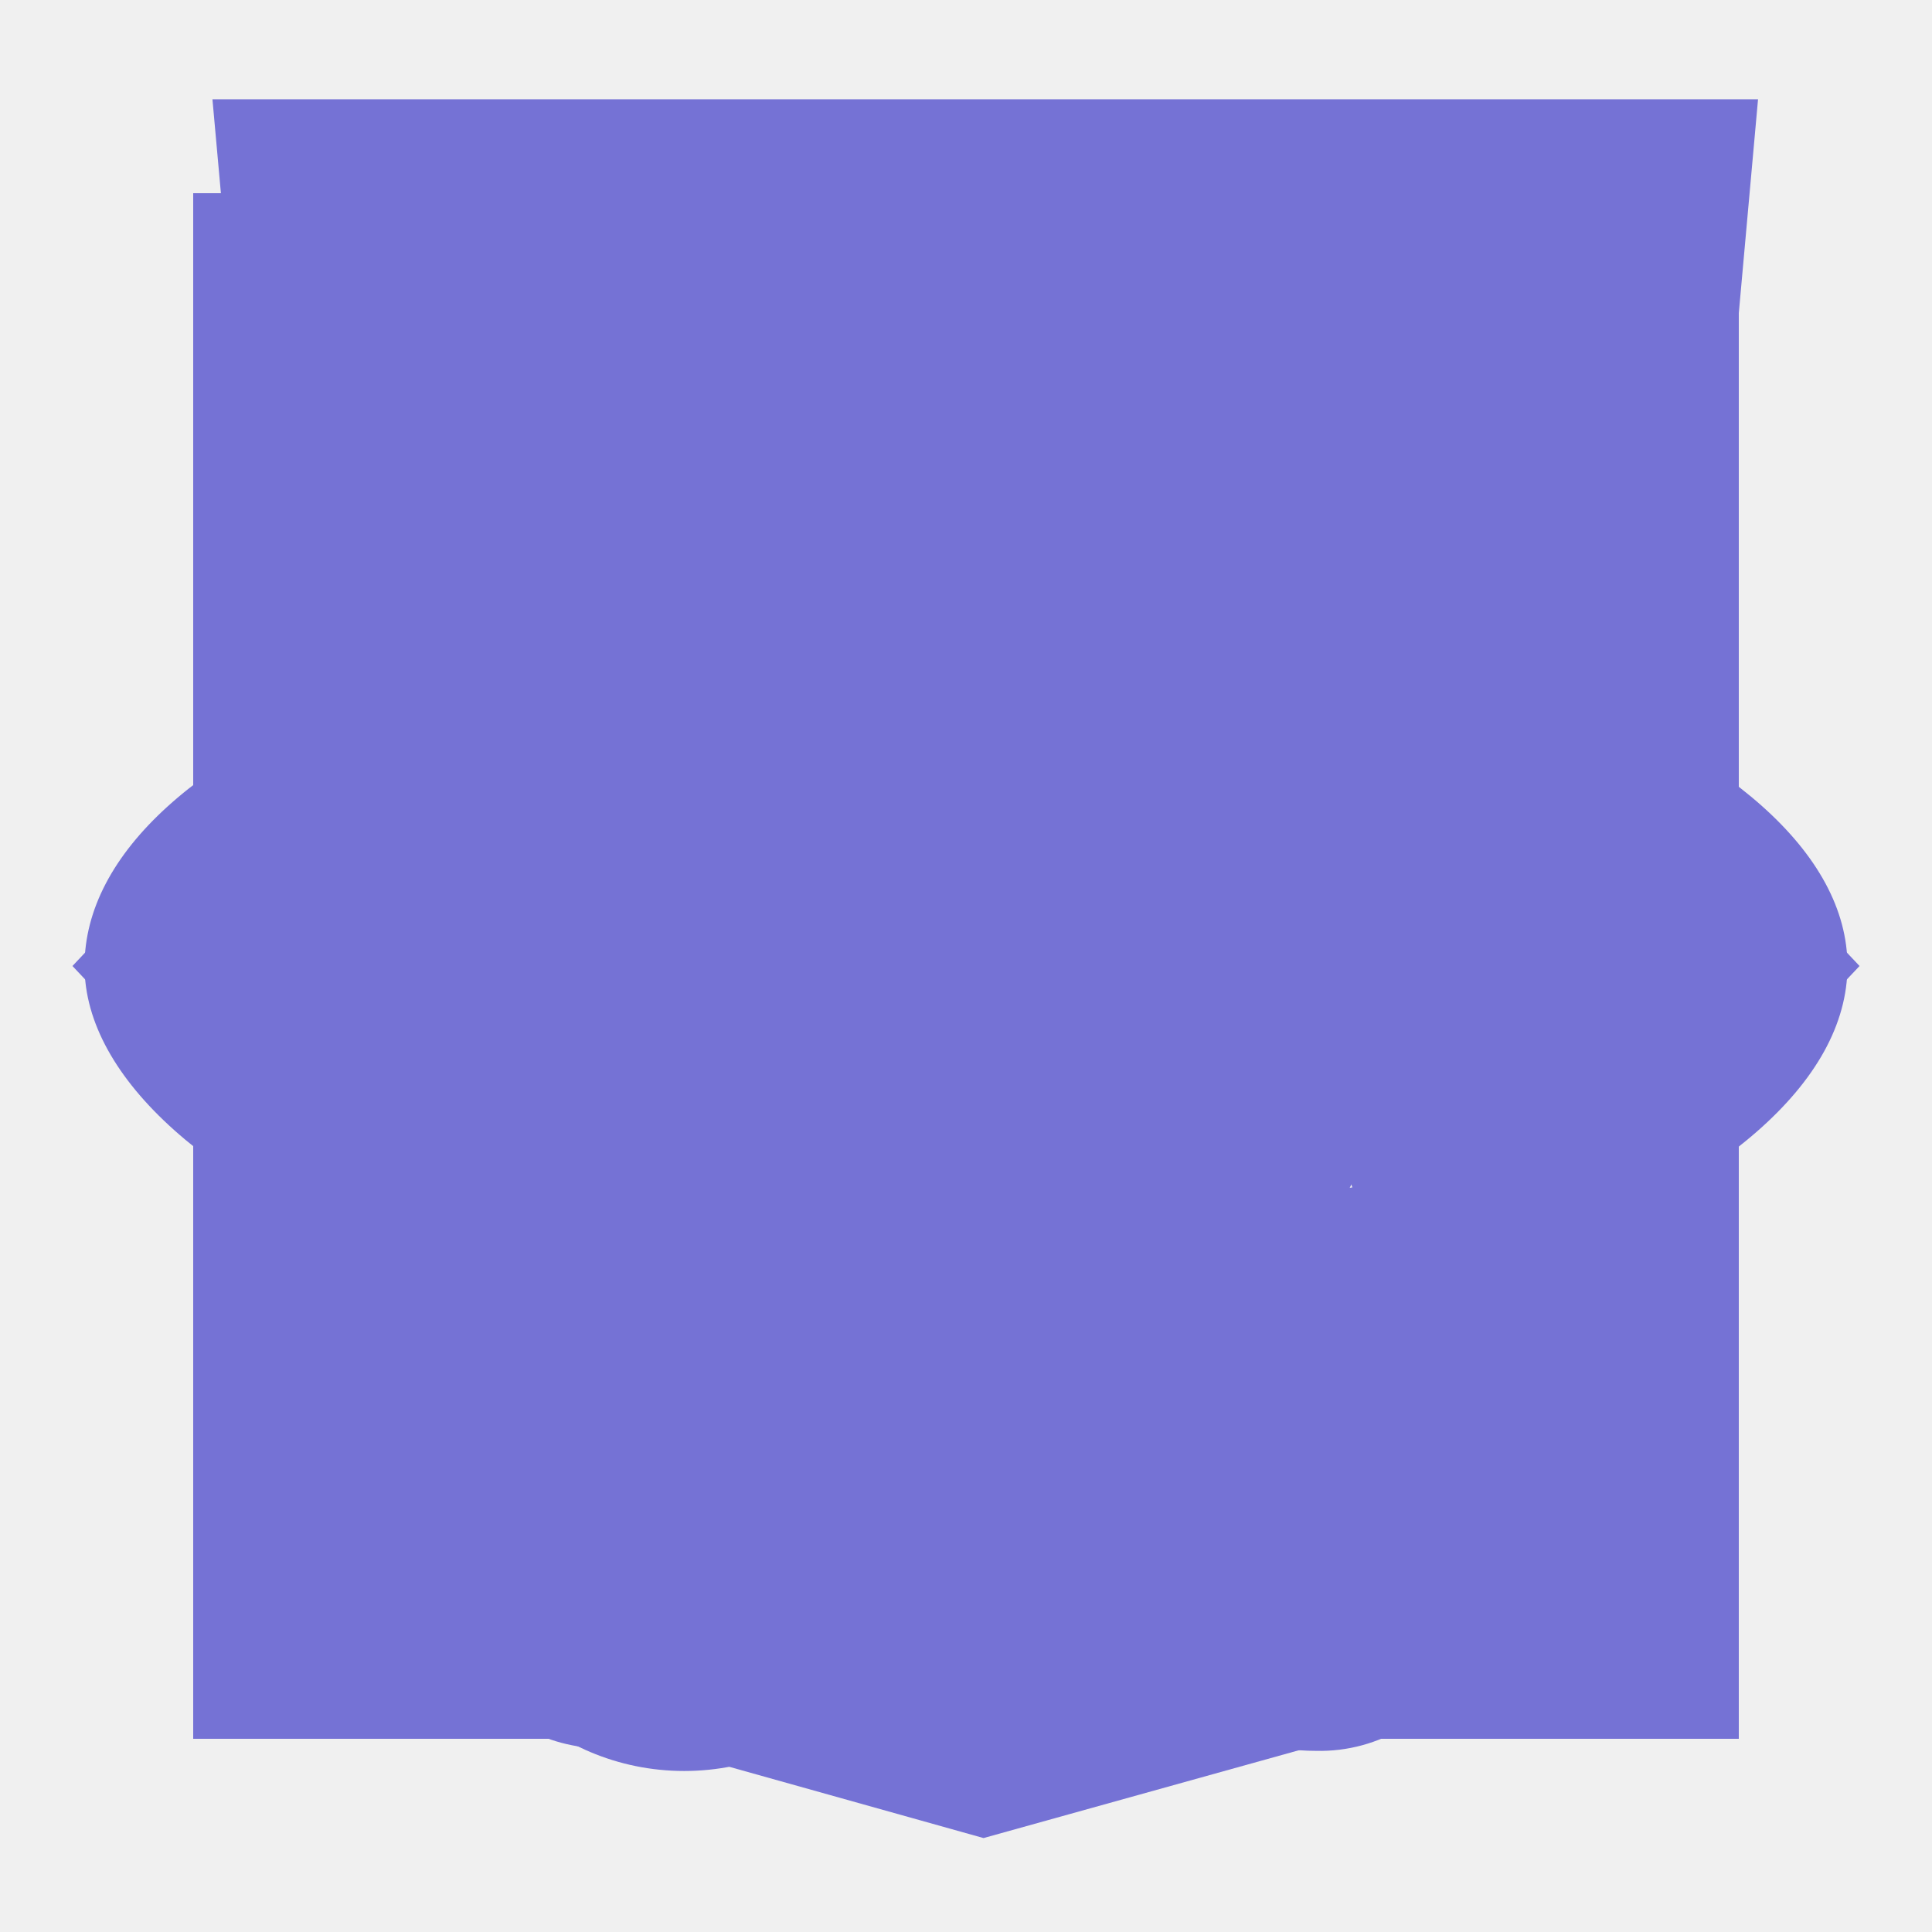
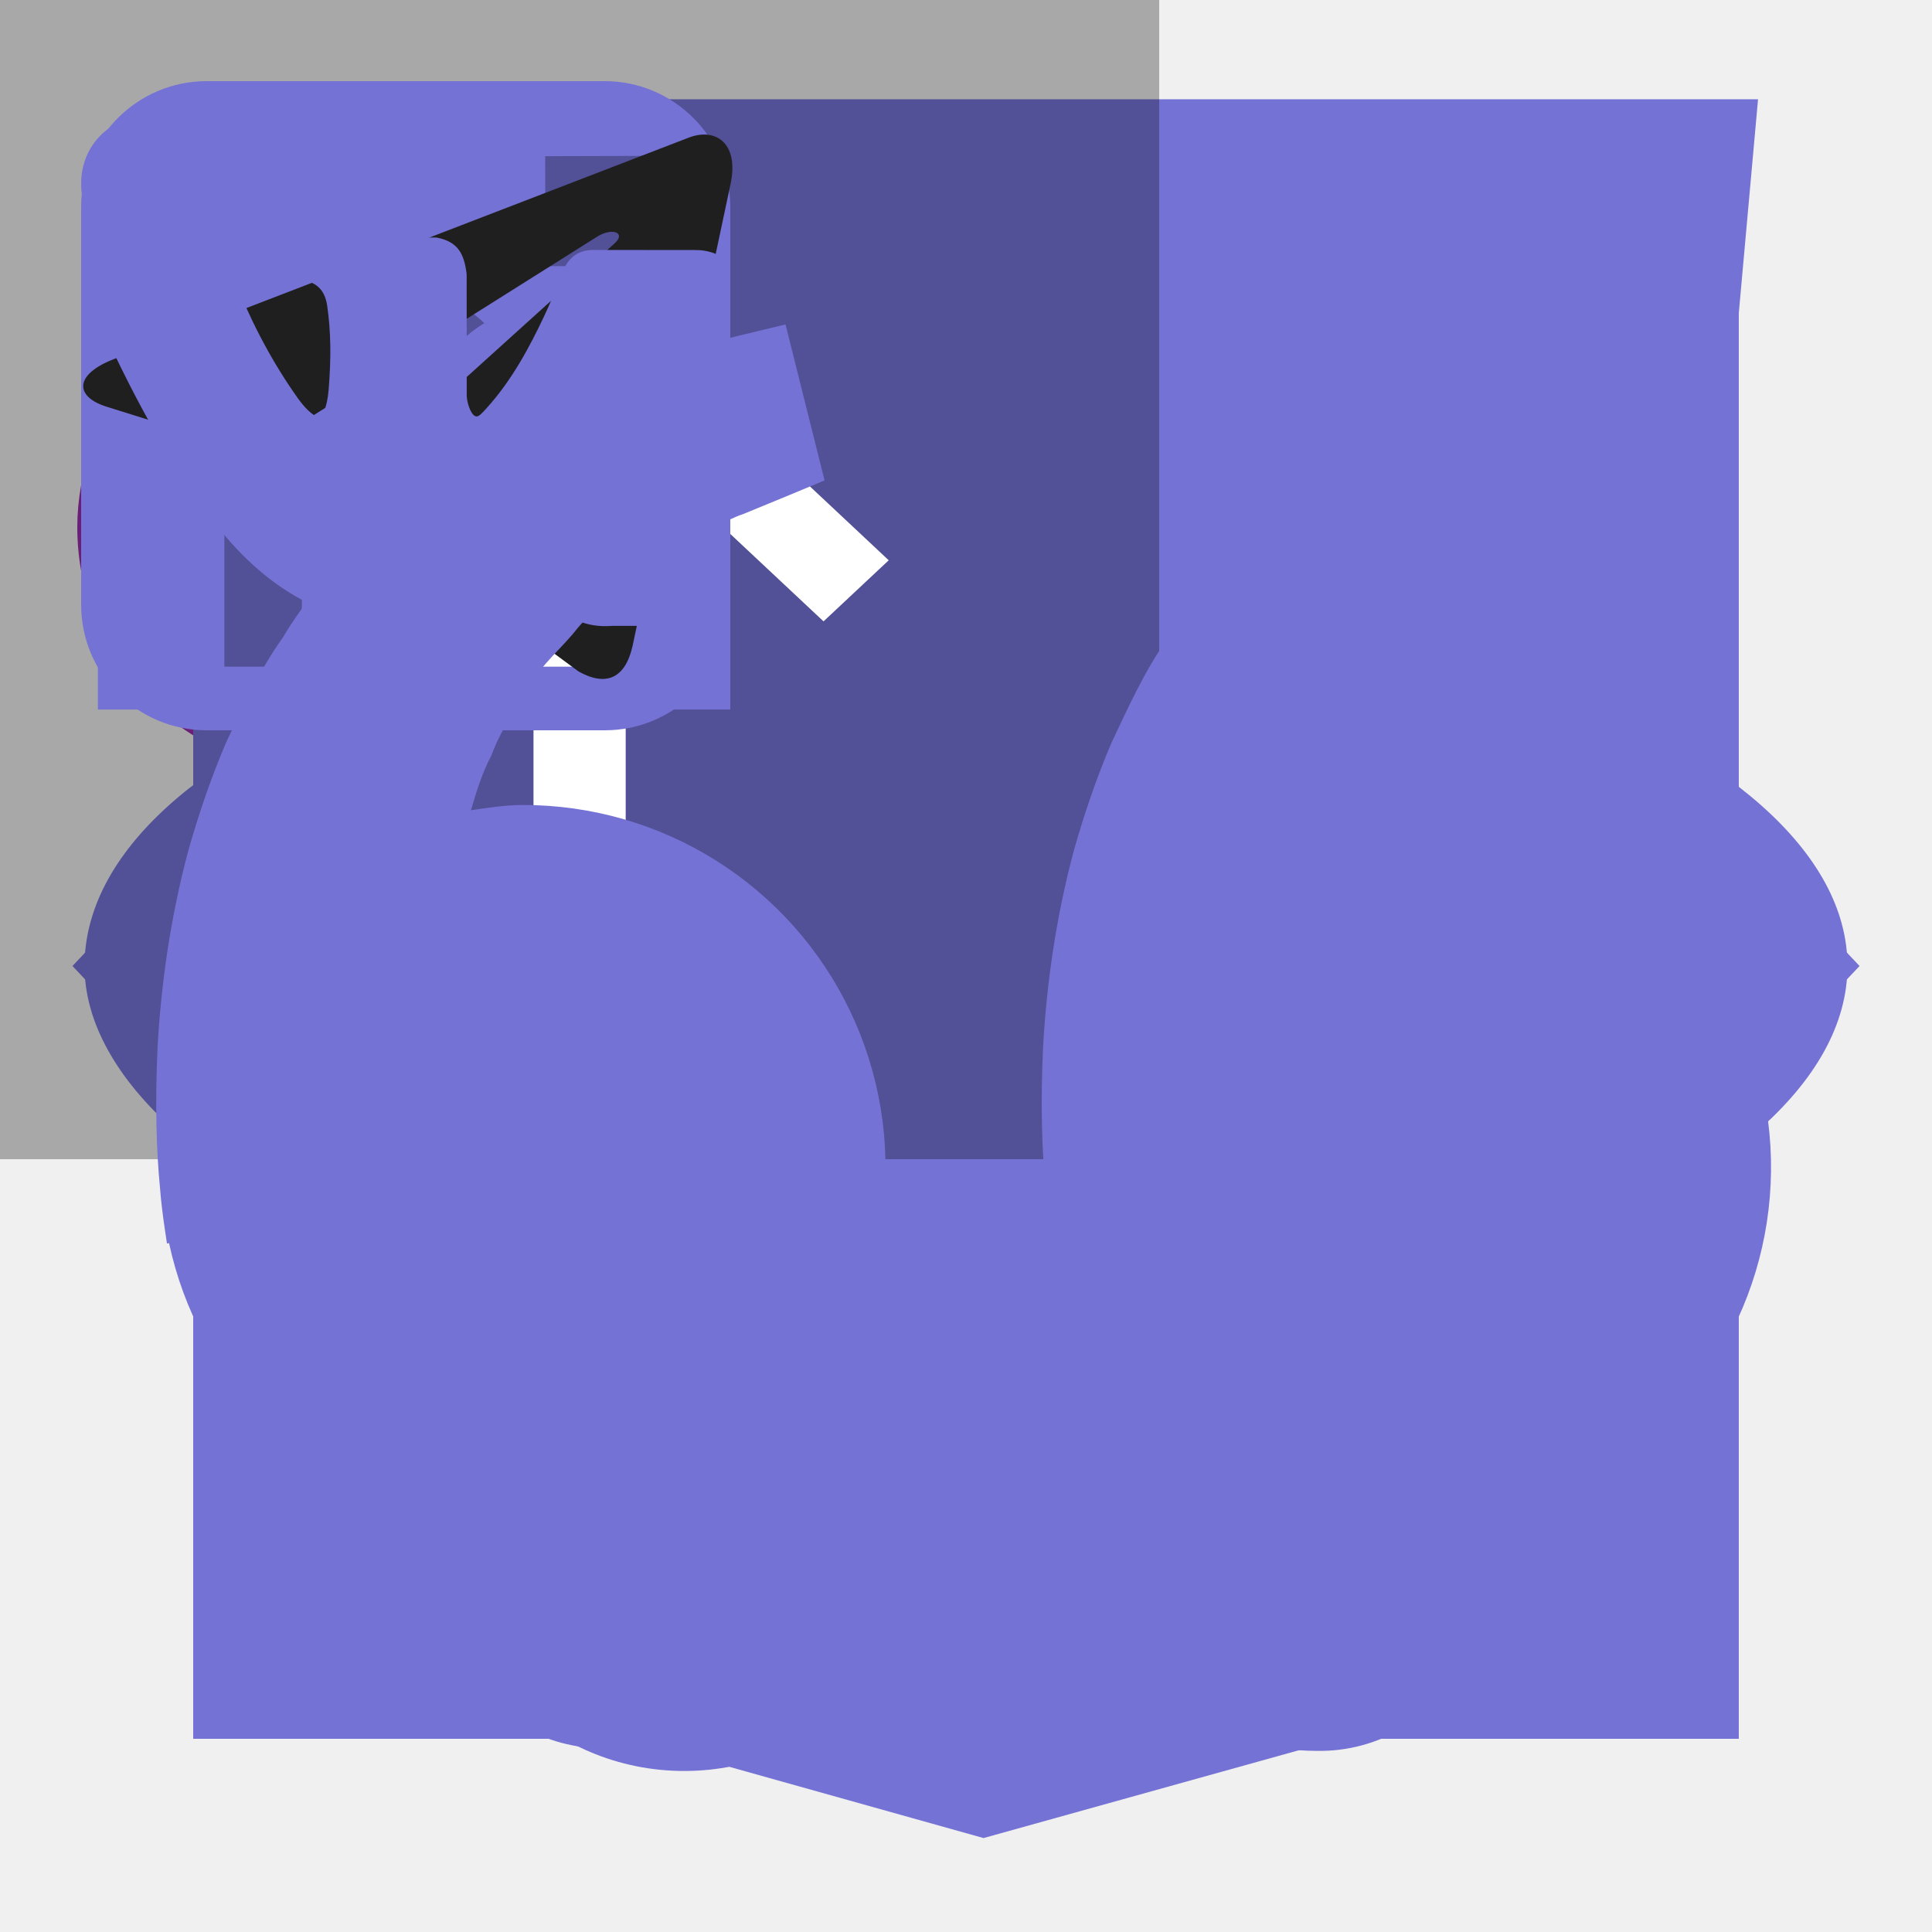
<svg xmlns="http://www.w3.org/2000/svg" width="50" height="50" viewBox="0 0 50 50" fill="none">
+   <g id="cloud">
+     <g id="SVGRepo_bgCarrier" stroke-width="0" />
+     <g id="SVGRepo_tracerCarrier" stroke-linecap="round" stroke-linejoin="round" />
+     <g id="SVGRepo_iconCarrier">
+       <path d="M3 13.649C3 16.604 5.418 19 8.4 19L16.5 19C18.985 19 21 16.984 21 14.497C21 12.65 19.889 10.945 18.3 10.25C18.132 7.323 15.684 5 12.689 5C10.351 5 8.347 6.486 7.5 8.5C4.8 8.938 3 11.2 3 13.649Z" stroke="#982bab" stroke-width="2" stroke-linecap="round" stroke-linejoin="round" />
+     </g>
+   </g>
  <g id="html">
    <path fill-rule="evenodd" clip-rule="evenodd" d="M18.312 42.065L27.262 6.688L31.438 7.872L22.488 43.312L18.312 42.065Z" fill="#7572D5" />
    <path fill-rule="evenodd" clip-rule="evenodd" d="M13.502 12.688L16.562 15.928L7.995 25L16.562 34.072L13.502 37.312L1.875 25L13.502 12.688Z" fill="#7572D5" />
    <path fill-rule="evenodd" clip-rule="evenodd" d="M36.498 12.688L33.438 15.928L42.005 25L33.438 34.072L36.498 37.312L48.125 25L36.498 12.688Z" fill="#7572D5" />
  </g>
  <g id="css">
    <path d="M38.051 10.844L12.946 10.838L13.351 15.755L32.638 15.758L32.152 20.85H19.503L19.961 25.674H31.736L31.039 32.281L25.497 33.789L19.866 32.27L19.508 28.313H14.536L15.088 35.541L25.497 38.734L35.731 35.865L38.049 10.845L38.051 10.844ZM5.498 2.569H45.498L41.86 43L25.454 47.569L9.14 42.997L5.498 2.569Z" fill="#7572D5" />
  </g>
  <g id="react">
    <g clip-path="url(#clip0_20_1854)">
      <path d="M47.812 25C47.812 22.083 44.688 19.375 39.479 17.5L38.542 17.188V16.771C39.688 11.042 38.854 6.771 36.25 5.208C33.646 3.646 29.792 5.104 25.625 8.75L25 9.375L24.792 9.167H24.583C20.312 5.208 16.146 3.854 13.542 5.312C10.938 6.771 10.208 10.833 11.25 16.146C11.36 16.484 11.43 16.833 11.458 17.188L10.312 17.604C5.208 19.375 2.188 22.083 2.188 25C2.188 27.917 5.521 30.833 10.729 32.708L11.458 32.917C11.33 33.285 11.259 33.672 11.25 34.062C10.208 39.271 11.146 43.229 13.542 44.688C15.938 46.146 20.312 44.792 24.479 41.146L25.104 40.625L25.938 41.458C28.854 43.958 31.771 45.312 34.062 45.312C34.871 45.331 35.667 45.114 36.354 44.688C38.958 43.229 39.896 38.958 38.75 33.542V33.333C38.705 33.162 38.67 32.988 38.646 32.812H38.958C44.479 30.833 47.812 28.021 47.812 25ZM44.792 25C44.792 26.25 42.5 28.438 38.021 29.896H37.812C37.266 28.22 36.605 26.584 35.833 25C36.562 23.333 37.188 21.667 37.708 20.104L38.542 20.312C42.708 21.771 44.792 23.75 44.792 25ZM27.917 39.167L27.083 38.542C28.276 37.22 29.389 35.829 30.417 34.375L35.729 33.542C35.833 33.75 35.833 33.958 35.938 34.062C36.309 35.949 36.379 37.883 36.146 39.792C35.999 40.705 35.561 41.545 34.896 42.188C33.854 42.812 31.042 41.979 27.917 39.167ZM26.562 34.583L25.104 36.458L23.438 34.583H26.562ZM12.292 20C12.815 21.717 13.477 23.39 14.271 25C13.476 26.646 12.815 28.353 12.292 30.104L11.667 29.896C9.843 29.32 8.145 28.401 6.667 27.188C6.284 26.945 5.956 26.626 5.705 26.249C5.454 25.872 5.284 25.447 5.208 25C5.208 23.75 7.292 21.771 11.25 20.417L12.292 20ZM23.438 15.417L25 13.646L26.562 15.417H23.438ZM34.896 7.812C36.042 8.437 36.667 11.562 35.729 16.146C35.734 16.202 35.727 16.259 35.709 16.313C35.691 16.366 35.663 16.416 35.625 16.458L30.417 15.625C29.389 14.171 28.276 12.78 27.083 11.458L27.708 10.938C31.042 8.021 33.75 7.187 34.896 7.812ZM17.5 18.854L16.667 20.208L15.938 21.562C15.625 20.833 15.417 20.104 15.104 19.271L17.5 18.854ZM15.104 30.729C15.417 30 15.625 29.271 15.938 28.438L16.667 29.792L17.5 31.146L15.104 30.729ZM32.5 25C31.97 26.142 31.379 27.255 30.729 28.333C30.104 29.479 29.375 30.521 28.75 31.562H21.25C20.521 30.417 19.792 29.375 19.271 28.333C18.616 27.258 18.025 26.145 17.5 25C18.005 23.846 18.597 22.732 19.271 21.667C19.869 20.587 20.53 19.544 21.25 18.542C23.746 18.333 26.254 18.333 28.75 18.542C29.479 19.583 30.104 20.625 30.729 21.667C31.403 22.732 31.995 23.846 32.5 25ZM33.333 20.208L32.5 18.854L34.896 19.375C34.664 20.121 34.386 20.851 34.062 21.562L33.333 20.208ZM32.5 31.146L33.333 29.792L34.062 28.333L35 30.729L32.5 31.146ZM22.812 11.354H22.917L19.583 15.521L14.375 16.354C14.271 16.042 14.271 15.833 14.167 15.521C13.333 11.25 13.958 8.333 15 7.812C15.277 7.631 15.61 7.557 15.938 7.604C17.396 7.604 19.896 8.646 22.708 11.146L22.812 11.354ZM14.167 34.583C14.186 34.262 14.256 33.945 14.375 33.646L19.688 34.375C20.689 35.848 21.803 37.241 23.021 38.542L22.812 38.75L22.604 38.958C21.184 40.274 19.521 41.3 17.708 41.979C17.311 42.187 16.875 42.313 16.427 42.349C15.98 42.385 15.53 42.33 15.104 42.188C13.958 41.562 13.333 38.75 14.167 34.583Z" fill="#7572D5" />
      <path d="M25 20.417C24.089 20.396 23.193 20.647 22.426 21.138C21.659 21.629 21.055 22.337 20.692 23.173C20.329 24.008 20.223 24.933 20.388 25.828C20.553 26.724 20.981 27.551 21.618 28.202C22.255 28.854 23.071 29.301 23.963 29.486C24.855 29.672 25.781 29.587 26.625 29.243C27.468 28.9 28.191 28.313 28.699 27.557C29.207 26.801 29.479 25.911 29.479 25C29.48 23.802 29.011 22.652 28.174 21.795C27.337 20.939 26.197 20.444 25 20.417Z" fill="#7572D5" />
    </g>
    <defs>
      <clipPath id="clip0_20_1854">
        <rect width="50" height="50" fill="white" />
      </clipPath>
    </defs>
  </g>
  <g id="ts">
    <path d="M5 25V45H45V5H5V25ZM37.235 23.407C38.252 23.66 39.025 24.112 39.737 24.848C40.105 25.242 40.652 25.958 40.695 26.132C40.708 26.182 38.968 27.348 37.915 28.003C37.877 28.028 37.723 27.863 37.553 27.61C37.037 26.86 36.498 26.537 35.673 26.48C34.46 26.397 33.68 27.032 33.687 28.092C33.676 28.352 33.734 28.611 33.857 28.842C34.123 29.393 34.62 29.725 36.173 30.397C39.038 31.63 40.263 32.442 41.025 33.597C41.875 34.885 42.067 36.943 41.488 38.473C40.855 40.137 39.28 41.267 37.063 41.64C36.378 41.762 34.753 41.743 34.017 41.61C32.41 41.323 30.887 40.53 29.947 39.488C29.578 39.083 28.86 38.022 28.905 37.947C28.923 37.92 29.088 37.818 29.272 37.712C29.452 37.61 30.123 37.222 30.758 36.853L31.908 36.187L32.15 36.543C32.487 37.057 33.222 37.762 33.667 37.997C34.943 38.67 36.695 38.575 37.558 37.8C37.732 37.654 37.869 37.469 37.96 37.261C38.05 37.053 38.092 36.827 38.08 36.6C38.08 36.137 38.022 35.933 37.78 35.583C37.47 35.14 36.835 34.767 35.032 33.983C32.968 33.095 32.08 32.543 31.267 31.667C30.759 31.088 30.384 30.405 30.168 29.667C30.017 29.102 29.978 27.685 30.098 27.115C30.523 25.12 32.028 23.732 34.2 23.318C34.905 23.185 36.543 23.235 37.235 23.407ZM27.845 25.077L27.858 26.715H22.65V41.508H18.967V26.715H13.763V25.108C13.763 24.218 13.782 23.475 13.807 23.458C13.827 23.432 16.995 23.418 20.835 23.425L27.827 23.445L27.845 25.077Z" fill="#7572D5" />
  </g>
  <g id="sc">
    <path d="M37.259 6.25L36.989 7.65C36.571 10.302 36.722 11.061 37.868 12.045L38.975 12.955L37.829 18.03C37.144 21.059 36.304 23.597 35.771 24.431C35.313 25.15 34.78 26.21 34.664 26.779C34.473 27.459 33.825 28.143 32.833 28.748C31.958 29.242 30.238 30.566 29.02 31.629C28.047 32.499 27.377 33.033 27.013 33.262L25.823 34.196C25.442 34.805 25.225 35.295 25.142 35.667C25.059 36.05 25.106 36.304 25.229 36.49C25.348 36.669 25.553 36.795 25.834 36.874C26.167 36.951 26.51 36.979 26.851 36.956C27.622 36.904 28.386 36.769 29.128 36.555C29.381 36.487 29.579 36.422 29.752 36.365C30.019 36.039 30.635 35.424 31.727 34.353C34.625 31.515 35.731 29.961 34.589 30.38C34.167 30.53 34.358 30.151 35.082 29.392C36.61 27.914 37.486 25.68 39.317 18.675C40.766 13.144 40.766 13.066 41.833 13.066C42.334 13.066 43.75 13.152 43.75 13.152V6.25H40.499H37.259ZM24.422 18.081C23.369 18.073 21.106 19.666 14.33 25.161C14.038 25.852 14.013 26.328 14.146 26.636C14.233 26.847 14.392 26.994 14.611 27.101C14.828 27.209 15.109 27.273 15.419 27.298C16.035 27.352 16.763 27.255 17.35 27.141L17.747 27.051C17.883 26.87 18.061 26.725 18.266 26.629C18.684 26.4 20.439 24.81 22.194 23.106C25.283 19.999 26.007 18.596 24.75 18.142C24.646 18.101 24.533 18.08 24.422 18.081ZM32.336 20.239C31.41 20.264 29.741 21.331 26.883 23.597C25.449 24.753 24.541 25.376 24.054 25.505L22.165 26.987C21.455 28.275 21.351 29.074 21.538 29.514C21.585 29.622 21.653 29.721 21.739 29.803C21.824 29.886 21.925 29.95 22.036 29.994C22.311 30.102 22.605 30.156 22.901 30.155C23.608 30.147 24.311 30.045 24.991 29.85C25.345 29.756 25.695 29.646 26.04 29.521L26.144 29.478L26.335 29.378C26.696 28.916 27.525 28.046 28.563 27.044C31.842 23.901 33.518 21.667 33.176 20.833C33.021 20.429 32.754 20.225 32.336 20.239ZM23.6 24.105C23.333 24.134 22.735 24.592 21.657 25.53C20.1 26.897 18.403 27.685 17.815 27.334C17.679 27.364 17.542 27.393 17.404 27.42C16.806 27.538 16.06 27.635 15.393 27.581C15.079 27.562 14.771 27.485 14.485 27.355C14.215 27.233 14 27.016 13.88 26.747C13.746 26.425 13.746 26.024 13.898 25.512L11.555 27.423L6.254 31.78V38.842L23.625 25.251C23.622 25.102 23.641 24.953 23.683 24.81C23.816 24.331 23.809 24.087 23.6 24.109V24.105ZM31.075 26.392C30.811 26.392 30.372 26.761 29.669 27.502C28.714 28.515 27.211 29.496 26.415 29.696L26.292 29.761C26.161 29.814 26.029 29.865 25.896 29.911C25.679 29.983 25.398 30.069 25.074 30.155C24.425 30.33 23.618 30.491 22.897 30.473C22.557 30.473 22.221 30.407 21.906 30.28C21.609 30.159 21.372 29.927 21.243 29.636C21.034 29.138 21.117 28.44 21.574 27.448L6.25 39.437V43.75H12.982L27.262 32.61C27.633 32.202 28.191 31.644 28.945 30.946C30.963 29.088 31.421 28.447 31.421 27.499C31.421 26.761 31.338 26.389 31.075 26.389V26.392ZM34.473 33.373L33.251 34.583C32.567 35.227 31.345 36.022 30.509 36.362L30.343 36.433L30.332 36.451L30.296 36.487C30.264 36.512 30.249 36.516 30.224 36.526C29.89 36.652 29.551 36.763 29.208 36.859C28.444 37.08 27.659 37.218 26.865 37.271C26.49 37.295 26.113 37.262 25.748 37.174C25.431 37.105 25.151 36.921 24.962 36.659C24.789 36.394 24.739 36.039 24.836 35.603C24.913 35.292 25.028 34.991 25.178 34.708L13.656 43.75H28.981L30.811 41.667C33.327 38.753 34.473 36.669 34.473 34.887V33.373Z" fill="#7572D5" />
  </g>
  <g id="web">
    <path d="M17.708 4.167C14.257 4.167 11.458 6.965 11.458 10.417C11.458 13.868 14.257 16.667 17.708 16.667H32.292C35.743 16.667 38.542 13.868 38.542 10.417C38.542 6.965 35.743 4.167 32.292 4.167H17.708Z" fill="#7572D5" />
    <path d="M32.292 18.75C28.84 18.75 26.042 21.548 26.042 25C26.042 28.452 28.84 31.25 32.292 31.25C35.744 31.25 38.542 28.452 38.542 25C38.542 21.548 35.744 18.75 32.292 18.75Z" fill="#7572D5" />
    <path d="M11.458 25C11.458 21.548 14.257 18.75 17.708 18.75H23.958V31.25H17.708C14.257 31.25 11.458 28.452 11.458 25Z" fill="#7572D5" />
    <path d="M17.708 33.333C14.257 33.333 11.458 36.132 11.458 39.583C11.458 43.035 14.257 45.833 17.708 45.833C21.16 45.833 23.958 43.035 23.958 39.583V33.333H17.708Z" fill="#7572D5" />
  </g>
+   <g id="arrow">
+     <g clip-path="url(#clip0_20_2005)">
+       <rect width="30" height="30" fill="black" fill-opacity="0.3" />
+       <path d="M13.807 11.281V22H16.193V11.281L21.313 16.081L23 14.5L15 7L7 14.5L8.687 16.081L13.807 11.281Z" fill="white" />
+     </g>
+     <defs>
+       <clipPath id="clip0_20_2005">
+         <rect width="30" height="30" fill="white" />
+       </clipPath>
+     </defs>
+   </g>
+   <g id="instagram">
+     <path d="M15.652 2.1H5.348C3.557 2.1 2.1 3.556 2.1 5.347V8.778V15.653C2.1 17.444 3.557 18.9 5.348 18.9H15.652C17.443 18.9 18.9 17.444 18.9 15.653V8.771V5.341C18.893 3.556 17.437 2.1 15.652 2.1ZM16.583 4.035H16.957V4.403V6.882L14.116 6.889L14.109 4.042L16.583 4.035ZM8.098 8.771C8.636 8.03 9.509 7.538 10.493 7.538C11.478 7.538 12.351 8.024 12.889 8.771C13.243 9.257 13.447 9.854 13.447 10.497C13.447 12.124 12.121 13.455 10.487 13.455C8.853 13.455 7.54 12.124 7.54 10.497C7.54 9.854 7.75 9.257 8.098 8.771ZM17.259 15.646C17.259 16.532 16.538 17.253 15.652 17.253H5.348C4.463 17.253 3.741 16.532 3.741 15.646V8.771H6.247C6.031 9.303 5.906 9.887 5.906 10.497C5.906 13.029 7.967 15.089 10.5 15.089C13.033 15.089 15.094 13.029 15.094 10.497C15.094 9.887 14.969 9.303 14.752 8.771H17.259V15.646Z" fill="#7572D5" />
+   </g>
+   <g id="linkedin">
+     <path d="M5.806 7.886H2.533V18.363H5.806V7.886Z" fill="#7572D5" />
+     <path d="M4.101 2.94C2.894 2.94 2.1 3.721 2.1 4.757C2.1 5.774 2.868 6.574 4.055 6.574H4.081C5.314 6.574 6.082 5.768 6.075 4.757C6.049 3.721 5.308 2.94 4.101 2.94Z" fill="#7572D5" />
+     <path d="M14.748 7.788C12.871 7.788 11.697 8.811 11.481 9.533V7.886H7.801C7.847 8.759 7.801 18.363 7.801 18.363H11.481V12.701C11.481 12.38 11.468 12.065 11.559 11.842C11.809 11.212 12.353 10.556 13.331 10.556C14.61 10.556 15.187 11.527 15.187 12.944V18.363H18.9V12.537C18.9 9.297 17.076 7.788 14.748 7.788Z" fill="#7572D5" />
+   </g>
+   <g id="telegram">
+     <path d="M18.906 4.764L16.37 16.721C16.179 17.564 15.68 17.774 14.972 17.377L11.108 14.53L9.245 16.323C9.038 16.53 8.866 16.702 8.468 16.702L8.746 12.768L15.905 6.299C16.217 6.022 15.838 5.867 15.422 6.145L6.571 11.719L2.76 10.526C1.932 10.267 1.917 9.697 2.933 9.299L17.837 3.557C18.527 3.299 19.131 3.71 18.906 4.764Z" fill="#1F1F20" />
+   </g>
+   <g id="vk">
+     <path d="M18.17 13.994C17.804 13.539 17.388 13.131 16.986 12.737C16.843 12.597 16.695 12.452 16.553 12.308C16.144 11.893 16.129 11.738 16.453 11.267C16.677 10.942 16.915 10.617 17.144 10.303C17.353 10.018 17.568 9.724 17.775 9.428L17.817 9.367C18.212 8.801 18.62 8.216 18.837 7.51C18.894 7.324 18.953 7.05 18.817 6.82C18.682 6.591 18.419 6.522 18.234 6.489C18.142 6.473 18.051 6.471 17.966 6.471L15.381 6.469L15.36 6.468C14.969 6.468 14.705 6.659 14.554 7.052C14.41 7.427 14.252 7.827 14.071 8.207C13.712 8.963 13.255 9.834 12.595 10.561L12.567 10.592C12.489 10.679 12.4 10.777 12.336 10.777C12.326 10.777 12.315 10.775 12.303 10.771C12.166 10.716 12.074 10.373 12.079 10.213C12.079 10.211 12.079 10.209 12.079 10.206L12.077 7.111C12.077 7.1 12.076 7.089 12.075 7.078C12.009 6.575 11.863 6.262 11.313 6.15C11.298 6.147 11.283 6.146 11.268 6.146H8.581C8.143 6.146 7.901 6.33 7.675 6.606C7.613 6.68 7.486 6.834 7.549 7.02C7.613 7.209 7.821 7.25 7.889 7.263C8.225 7.329 8.415 7.542 8.468 7.915C8.562 8.561 8.574 9.251 8.505 10.087C8.485 10.319 8.447 10.498 8.385 10.651C8.37 10.687 8.318 10.804 8.266 10.804C8.249 10.804 8.201 10.797 8.112 10.734C7.904 10.586 7.751 10.375 7.574 10.114C6.969 9.228 6.461 8.252 6.021 7.129C5.858 6.716 5.553 6.485 5.163 6.478C4.734 6.471 4.345 6.468 3.974 6.468C3.569 6.468 3.193 6.472 2.826 6.48C2.512 6.486 2.295 6.583 2.181 6.77C2.066 6.957 2.074 7.203 2.203 7.5C3.237 9.883 4.175 11.615 5.243 13.117C5.992 14.168 6.743 14.896 7.607 15.407C8.517 15.946 9.536 16.208 10.724 16.208C10.858 16.208 10.998 16.205 11.138 16.198C11.828 16.163 12.084 15.904 12.116 15.208C12.132 14.852 12.169 14.479 12.338 14.161C12.444 13.961 12.544 13.961 12.576 13.961C12.639 13.961 12.717 13.991 12.801 14.047C12.951 14.148 13.08 14.284 13.186 14.403C13.285 14.516 13.383 14.63 13.482 14.745C13.694 14.991 13.913 15.246 14.143 15.487C14.645 16.016 15.197 16.249 15.832 16.198H18.202C18.207 16.198 18.212 16.198 18.218 16.198C18.454 16.182 18.658 16.046 18.779 15.825C18.928 15.552 18.925 15.204 18.771 14.893C18.596 14.541 18.369 14.241 18.17 13.994Z" fill="#7572D5" />
+   </g>
+   <g id="quote">
+     <path d="M13.542 20.833C13.077 20.833 12.631 20.904 12.188 20.969C12.331 20.485 12.479 19.994 12.717 19.552C12.954 18.91 13.325 18.354 13.694 17.794C14.002 17.188 14.546 16.777 14.946 16.258C15.365 15.754 15.935 15.419 16.387 15C16.831 14.562 17.413 14.344 17.875 14.035C18.358 13.758 18.779 13.452 19.229 13.306L20.352 12.844L21.34 12.433L20.329 8.396L19.085 8.696C18.688 8.796 18.202 8.912 17.65 9.052C17.085 9.156 16.483 9.442 15.812 9.702C15.15 9.998 14.383 10.198 13.671 10.673C12.954 11.127 12.127 11.506 11.398 12.115C10.692 12.742 9.84 13.285 9.21 14.083C8.523 14.829 7.844 15.613 7.317 16.504C6.706 17.354 6.292 18.288 5.854 19.21C5.458 20.133 5.14 21.077 4.879 21.994C4.385 23.831 4.165 25.577 4.079 27.071C4.008 28.567 4.05 29.81 4.138 30.71C4.169 31.135 4.227 31.548 4.269 31.833L4.321 32.183L4.375 32.171C4.746 33.902 5.599 35.492 6.835 36.759C8.072 38.025 9.642 38.915 11.364 39.327C13.085 39.738 14.888 39.654 16.564 39.083C18.24 38.512 19.72 37.479 20.832 36.103C21.945 34.726 22.646 33.063 22.853 31.305C23.06 29.547 22.765 27.766 22.002 26.169C21.24 24.571 20.04 23.223 18.543 22.278C17.046 21.334 15.312 20.833 13.542 20.833ZM36.458 20.833C35.994 20.833 35.548 20.904 35.104 20.969C35.248 20.485 35.396 19.994 35.633 19.552C35.871 18.91 36.242 18.354 36.61 17.794C36.919 17.188 37.462 16.777 37.862 16.258C38.281 15.754 38.852 15.419 39.304 15C39.748 14.562 40.329 14.344 40.792 14.035C41.275 13.758 41.696 13.452 42.146 13.306L43.269 12.844L44.256 12.433L43.246 8.396L42.002 8.696C41.604 8.796 41.119 8.912 40.567 9.052C40.002 9.156 39.4 9.442 38.729 9.702C38.069 10 37.3 10.198 36.587 10.675C35.871 11.129 35.044 11.508 34.315 12.117C33.608 12.744 32.756 13.287 32.127 14.083C31.44 14.829 30.76 15.613 30.233 16.504C29.623 17.354 29.208 18.288 28.771 19.21C28.375 20.133 28.056 21.077 27.796 21.994C27.302 23.831 27.081 25.577 26.996 27.071C26.925 28.567 26.967 29.81 27.054 30.71C27.085 31.135 27.144 31.548 27.185 31.833L27.238 32.183L27.292 32.171C27.662 33.902 28.515 35.492 29.752 36.759C30.989 38.025 32.559 38.915 34.281 39.327C36.002 39.738 37.805 39.654 39.481 39.083C41.156 38.512 42.636 37.479 43.749 36.103C44.862 34.726 45.563 33.063 45.77 31.305C45.977 29.547 45.682 27.766 44.919 26.169C44.156 24.571 42.957 23.223 41.46 22.278C39.962 21.334 38.228 20.833 36.458 20.833Z" fill="#7572D5" />
+   </g>
</svg>
